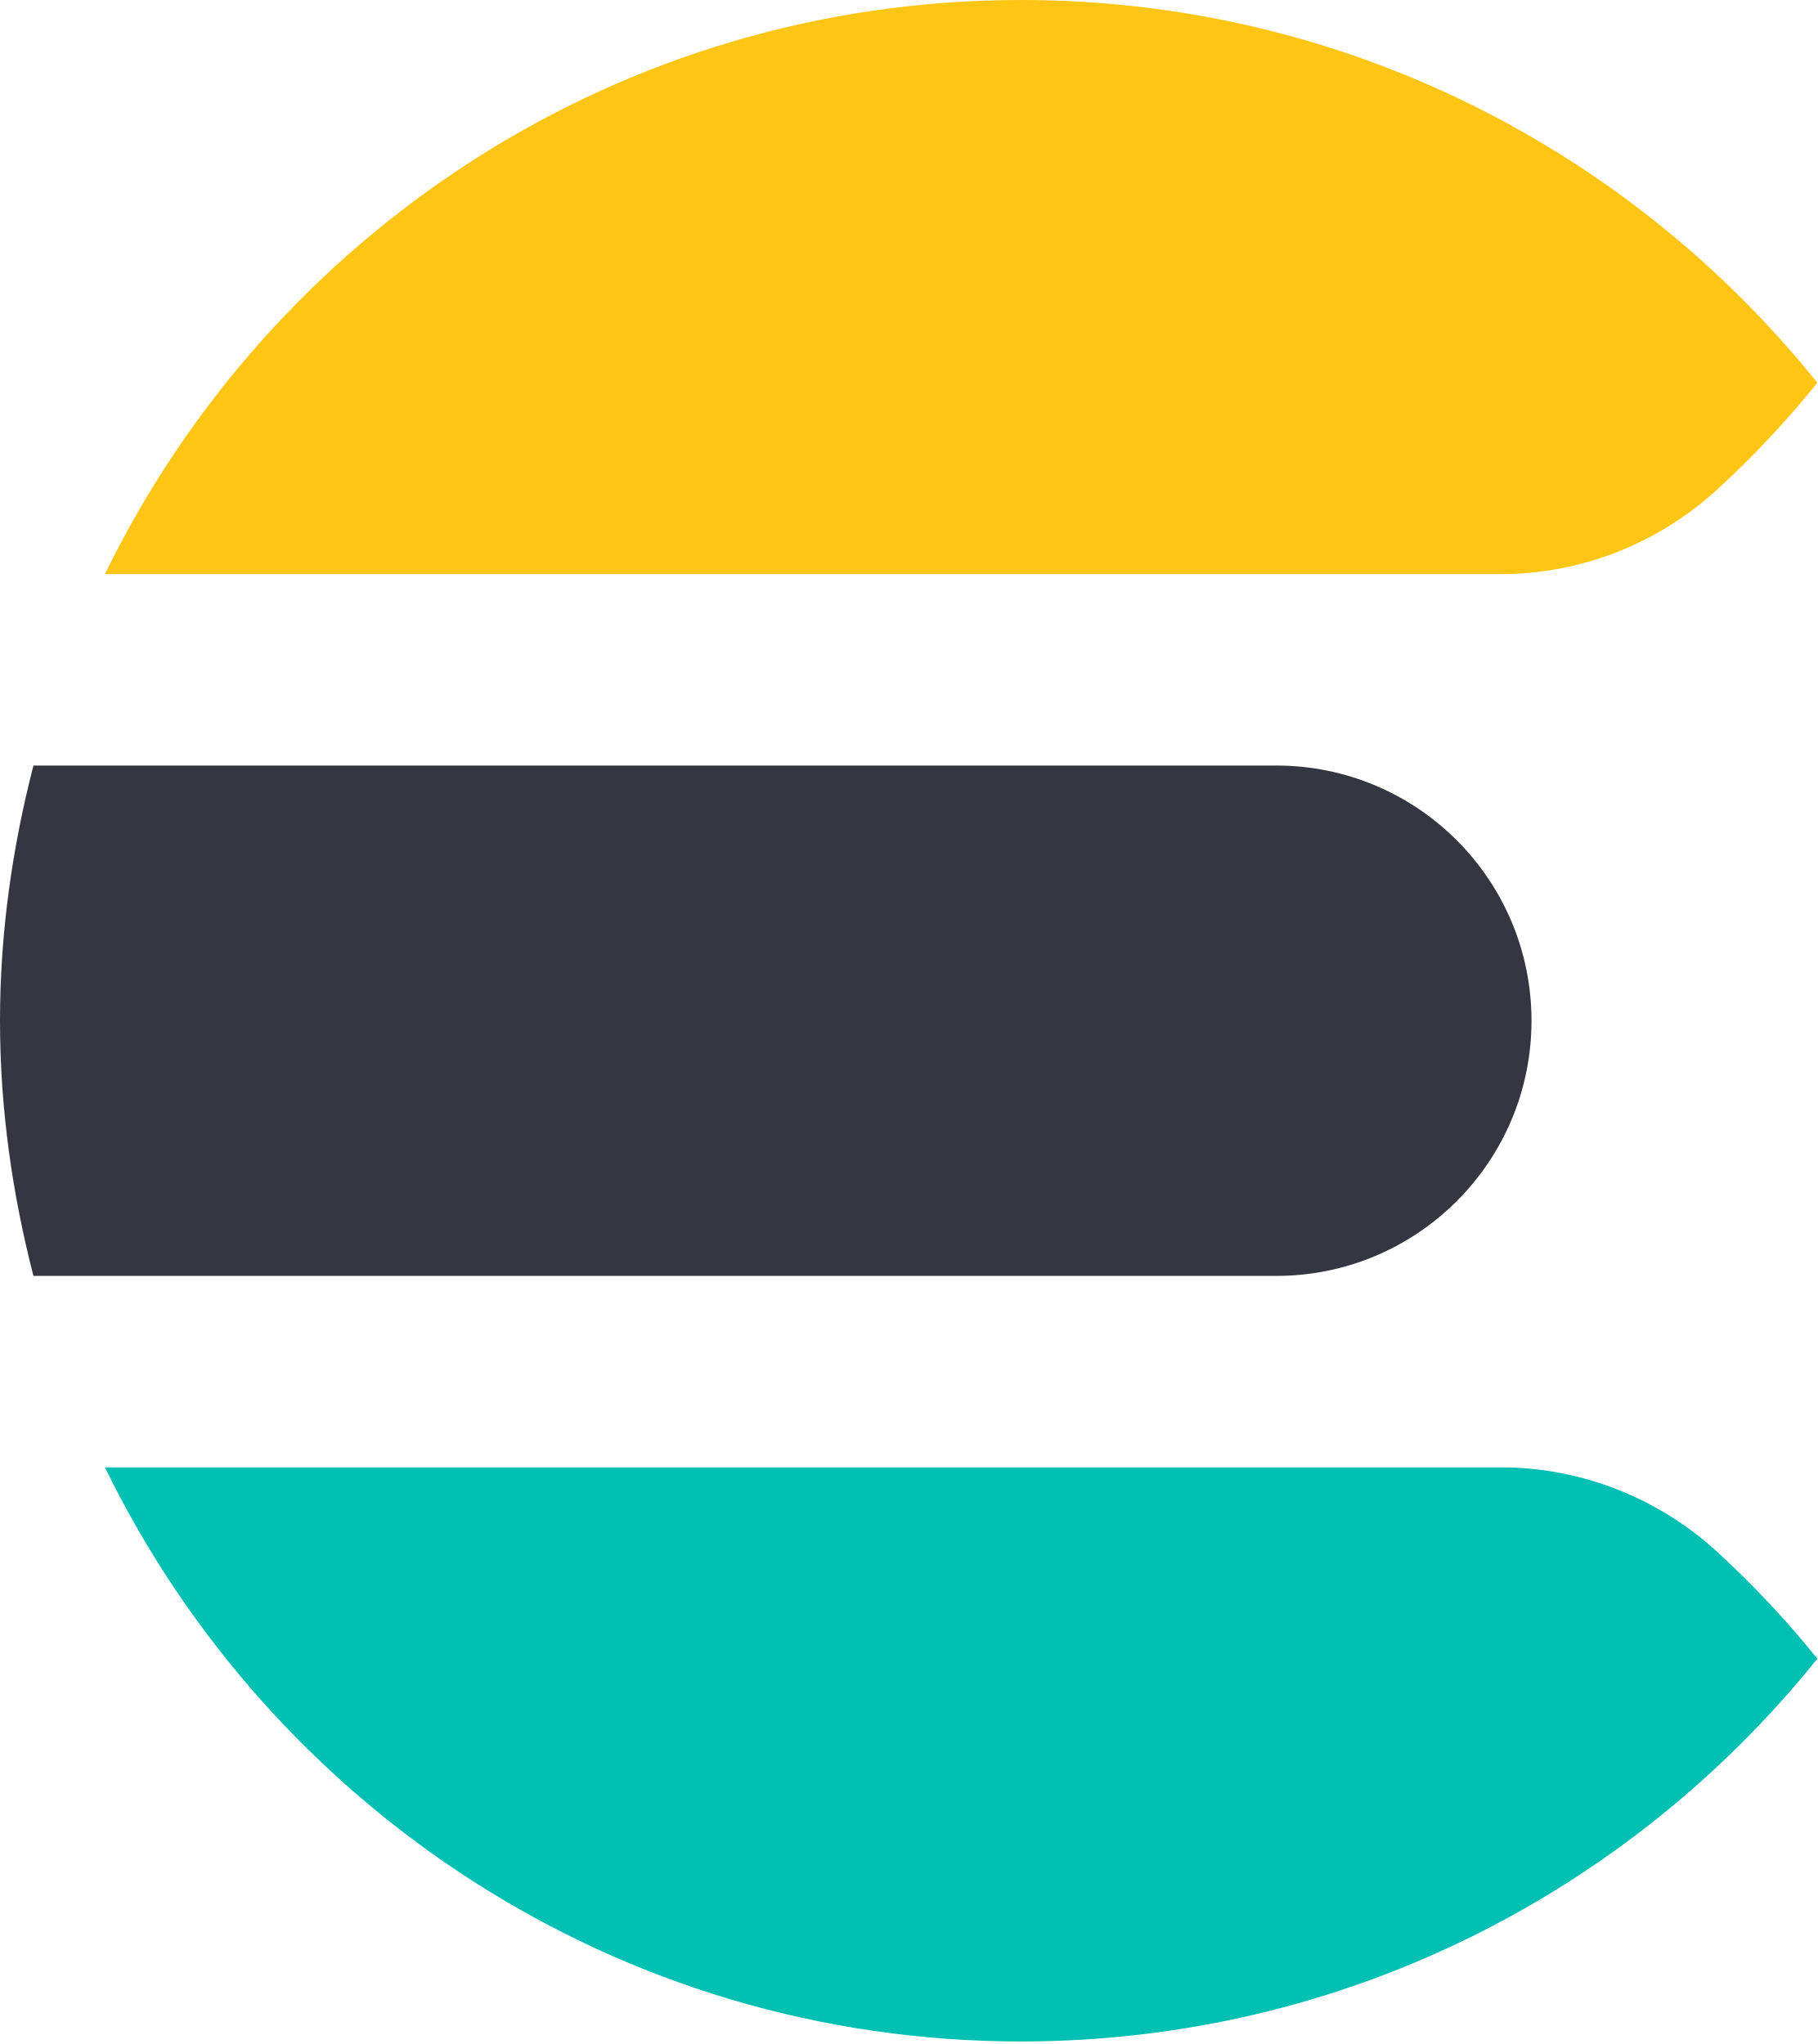
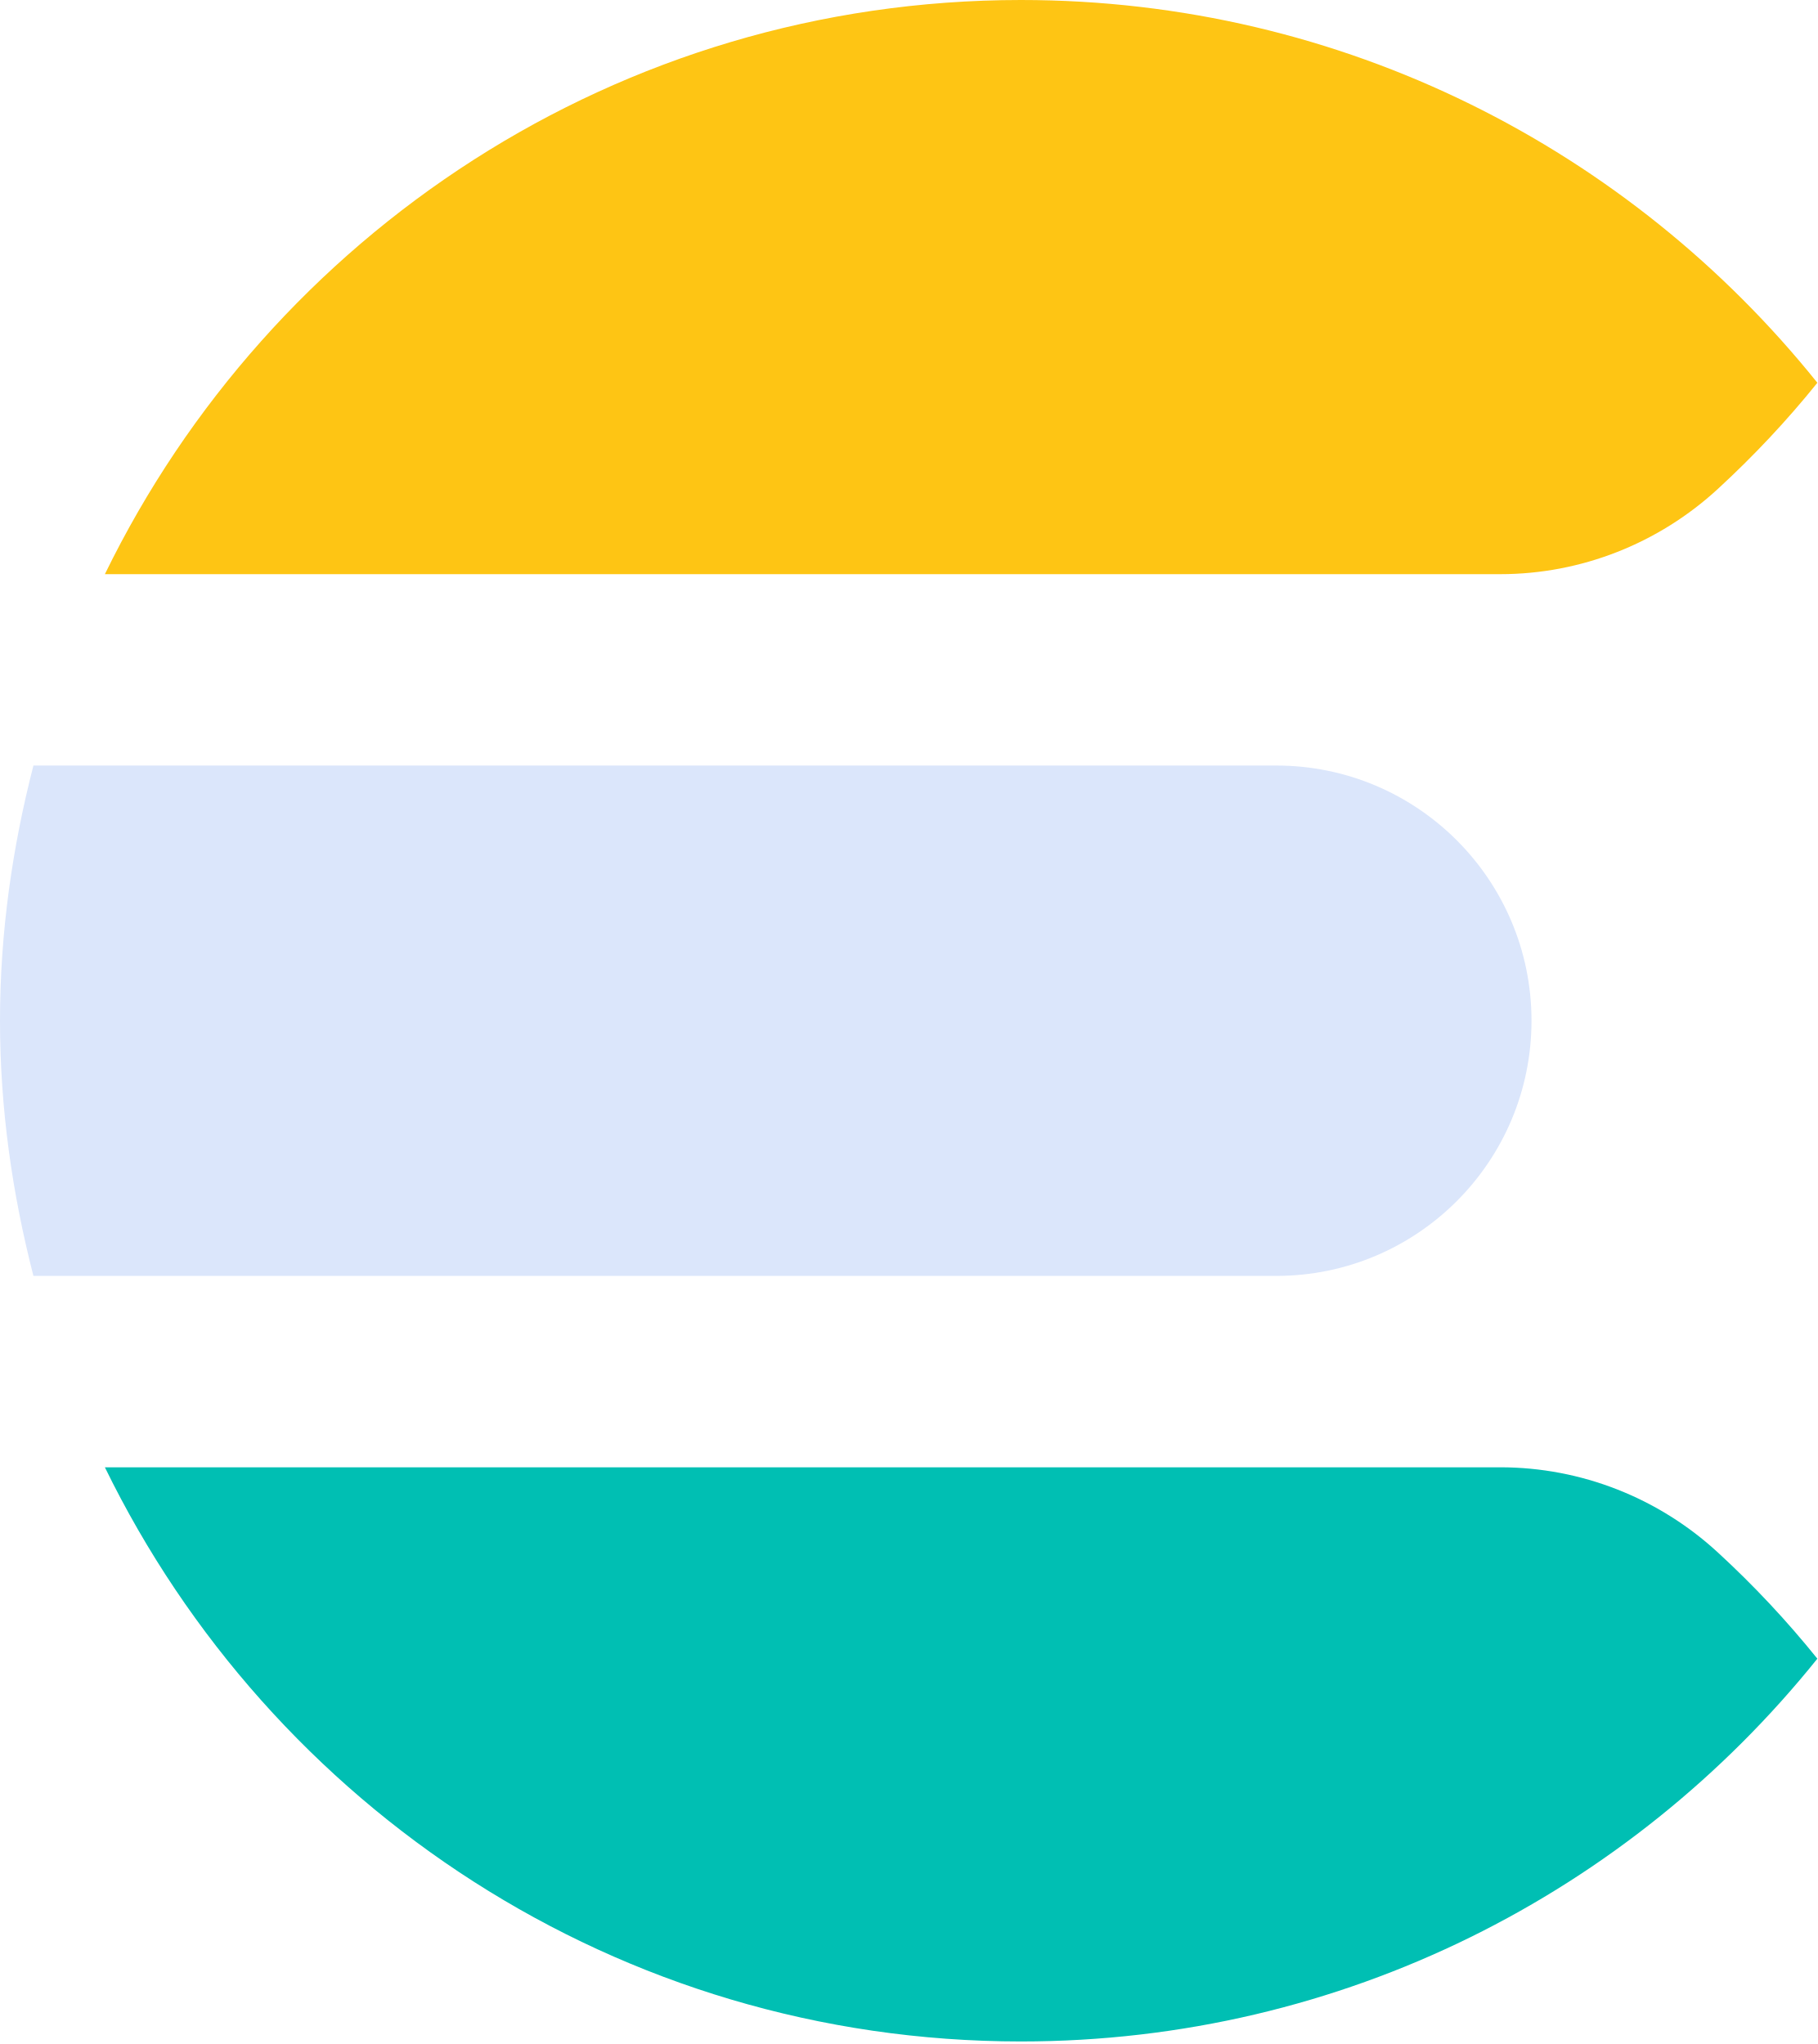
<svg xmlns="http://www.w3.org/2000/svg" viewBox="0 0 256 288">
-   <path fill="#343741" d="M0 143.82c0 12.44 1.744 24.441 4.71 35.956h175.067c19.856 0 35.955-16.1 35.955-35.956c0-19.865-16.1-35.955-35.955-35.955H4.71C1.744 119.371 0 131.38 0 143.82" />
+   <path fill="#dbe6fb" d="M0 143.82c0 12.44 1.744 24.441 4.71 35.956h175.067c19.856 0 35.955-16.1 35.955-35.956c0-19.865-16.1-35.955-35.955-35.955H4.71C1.744 119.371 0 131.38 0 143.82" />
  <path fill="#FEC514" d="M242.013 68.863c5.025-4.629 9.7-9.6 13.987-14.93C229.636 21.079 189.213 0 143.82 0C87 0 38.101 33.052 14.775 80.9h196.559c11.38 0 22.319-4.324 30.678-12.037" />
  <path fill="#00BFB3" d="M211.334 206.742H14.774c23.336 47.839 72.226 80.9 129.045 80.9c45.393 0 85.816-21.088 112.18-53.933a136.6 136.6 0 0 0-13.987-14.94c-8.36-7.721-19.299-12.027-30.678-12.027" />
</svg>
